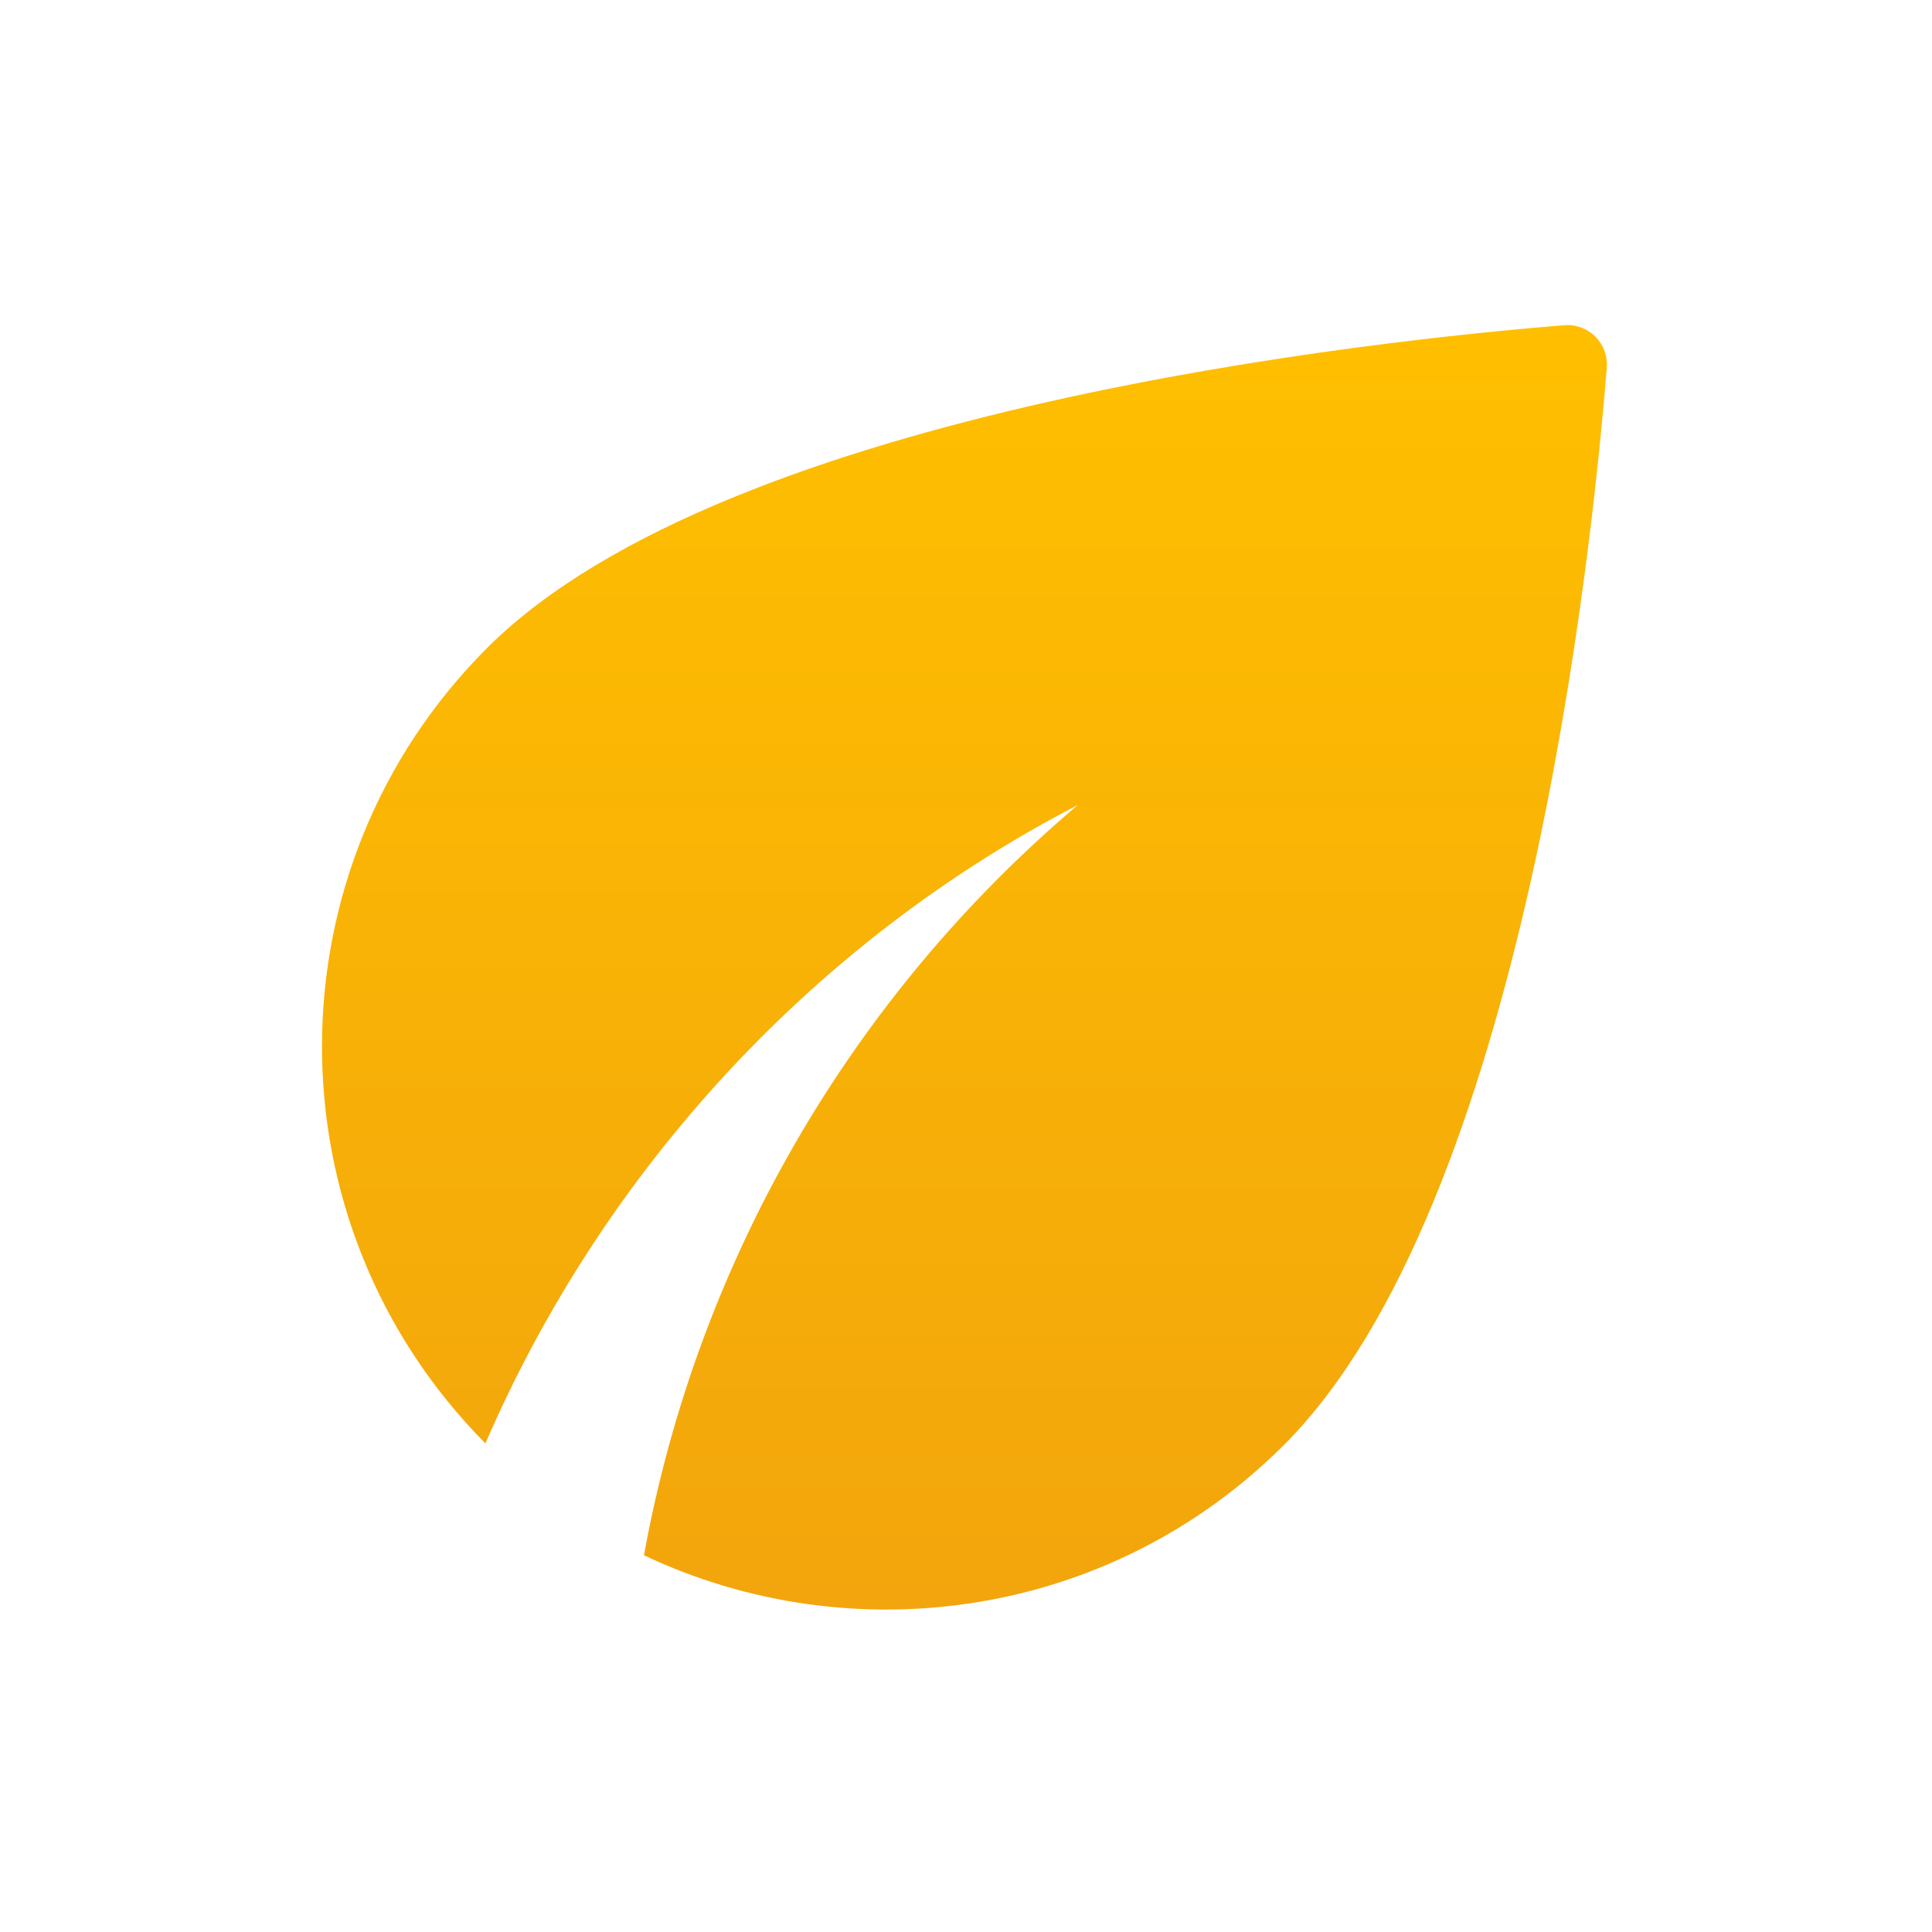
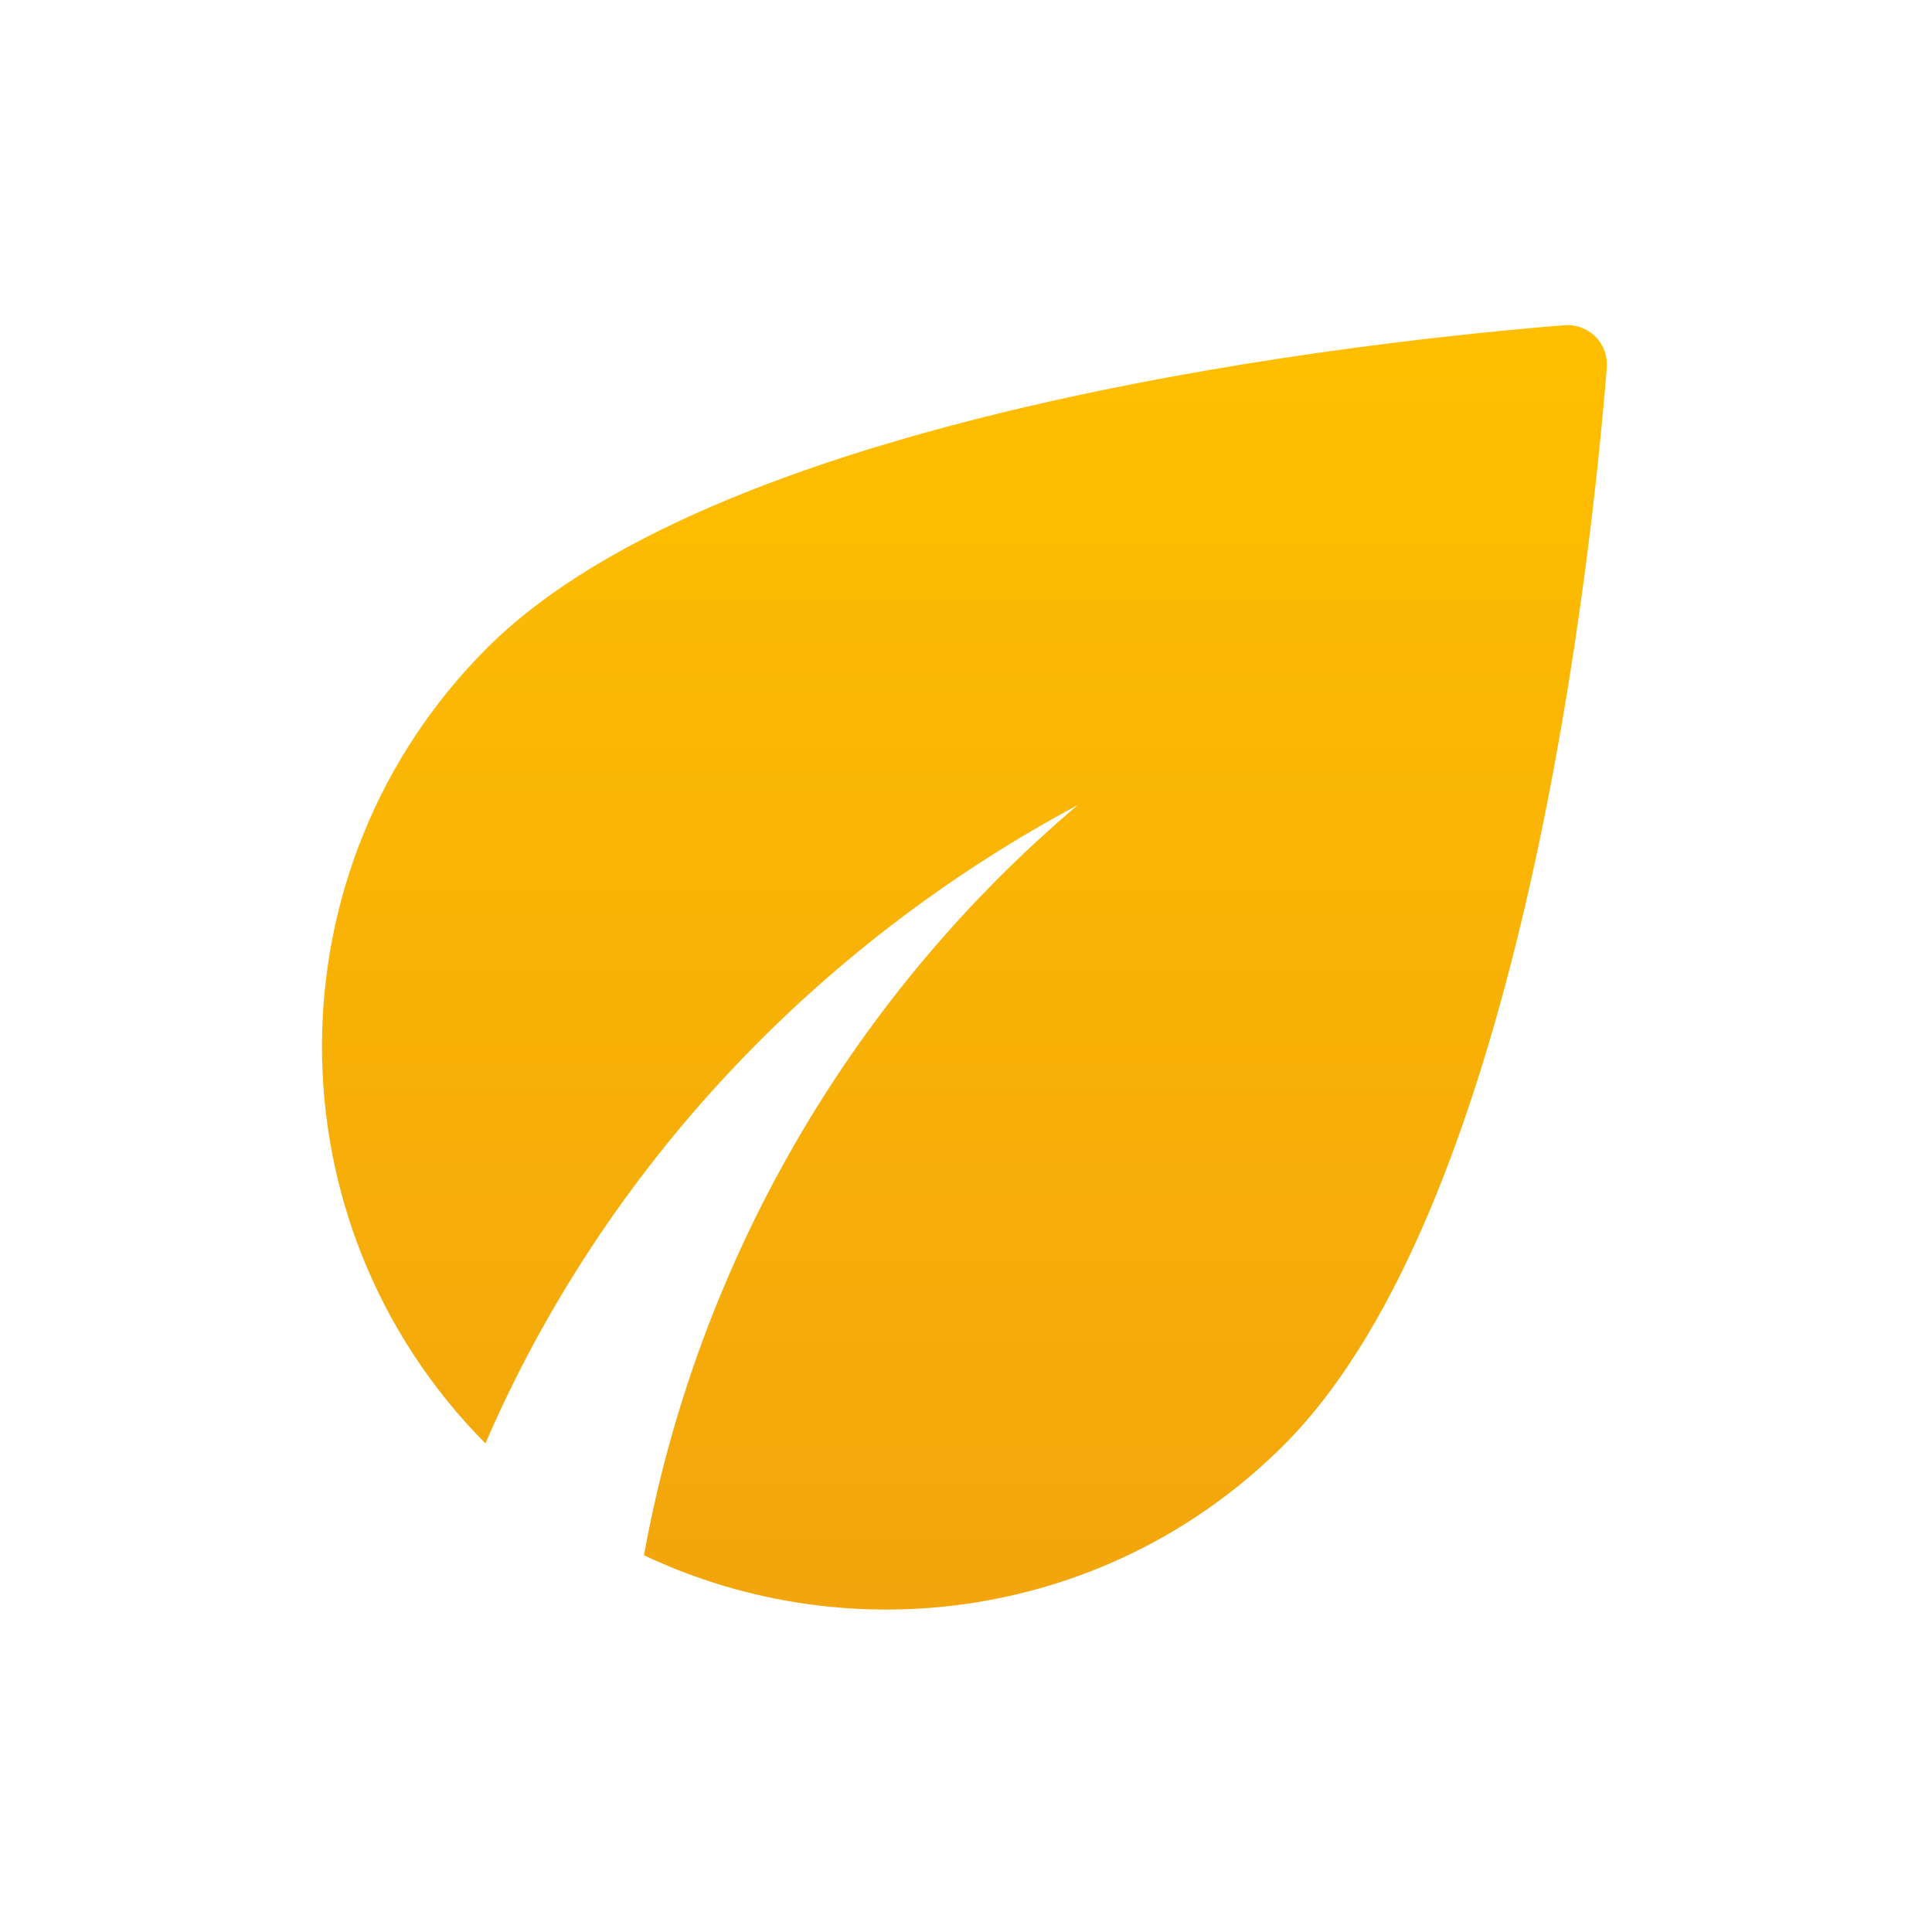
<svg xmlns="http://www.w3.org/2000/svg" width="32" height="32" fill="none">
-   <path d="M8.067 10.733a9.335 9.335 0 0 0-.027 13.174c1.96-4.534 5.453-8.32 9.813-10.574a21.27 21.27 0 0 0-7.187 12.427c3.467 1.64 7.734 1.04 10.6-1.827 3.987-3.986 5.107-14.853 5.347-17.84a.652.652 0 0 0-.706-.706c-2.987.24-13.854 1.36-17.84 5.346Z" fill="url(#a)" />
+   <path d="M8.067 10.733a9.335 9.335 0 0 0-.027 13.174c1.96-4.534 5.453-8.24 9.813-10.574a21.27 21.27 0 0 0-7.187 12.427c3.467 1.64 7.734 1.04 10.6-1.827 3.987-3.986 5.107-14.853 5.347-17.84a.652.652 0 0 0-.706-.706c-2.987.24-13.854 1.36-17.84 5.346Z" fill="url(#a)" />
  <defs>
    <linearGradient id="a" x1="15.974" y1="5.384" x2="15.974" y2="26.659" gradientUnits="userSpaceOnUse">
      <stop stop-color="#FFBF00" />
      <stop offset="1" stop-color="#F2A50C" />
    </linearGradient>
  </defs>
</svg>
